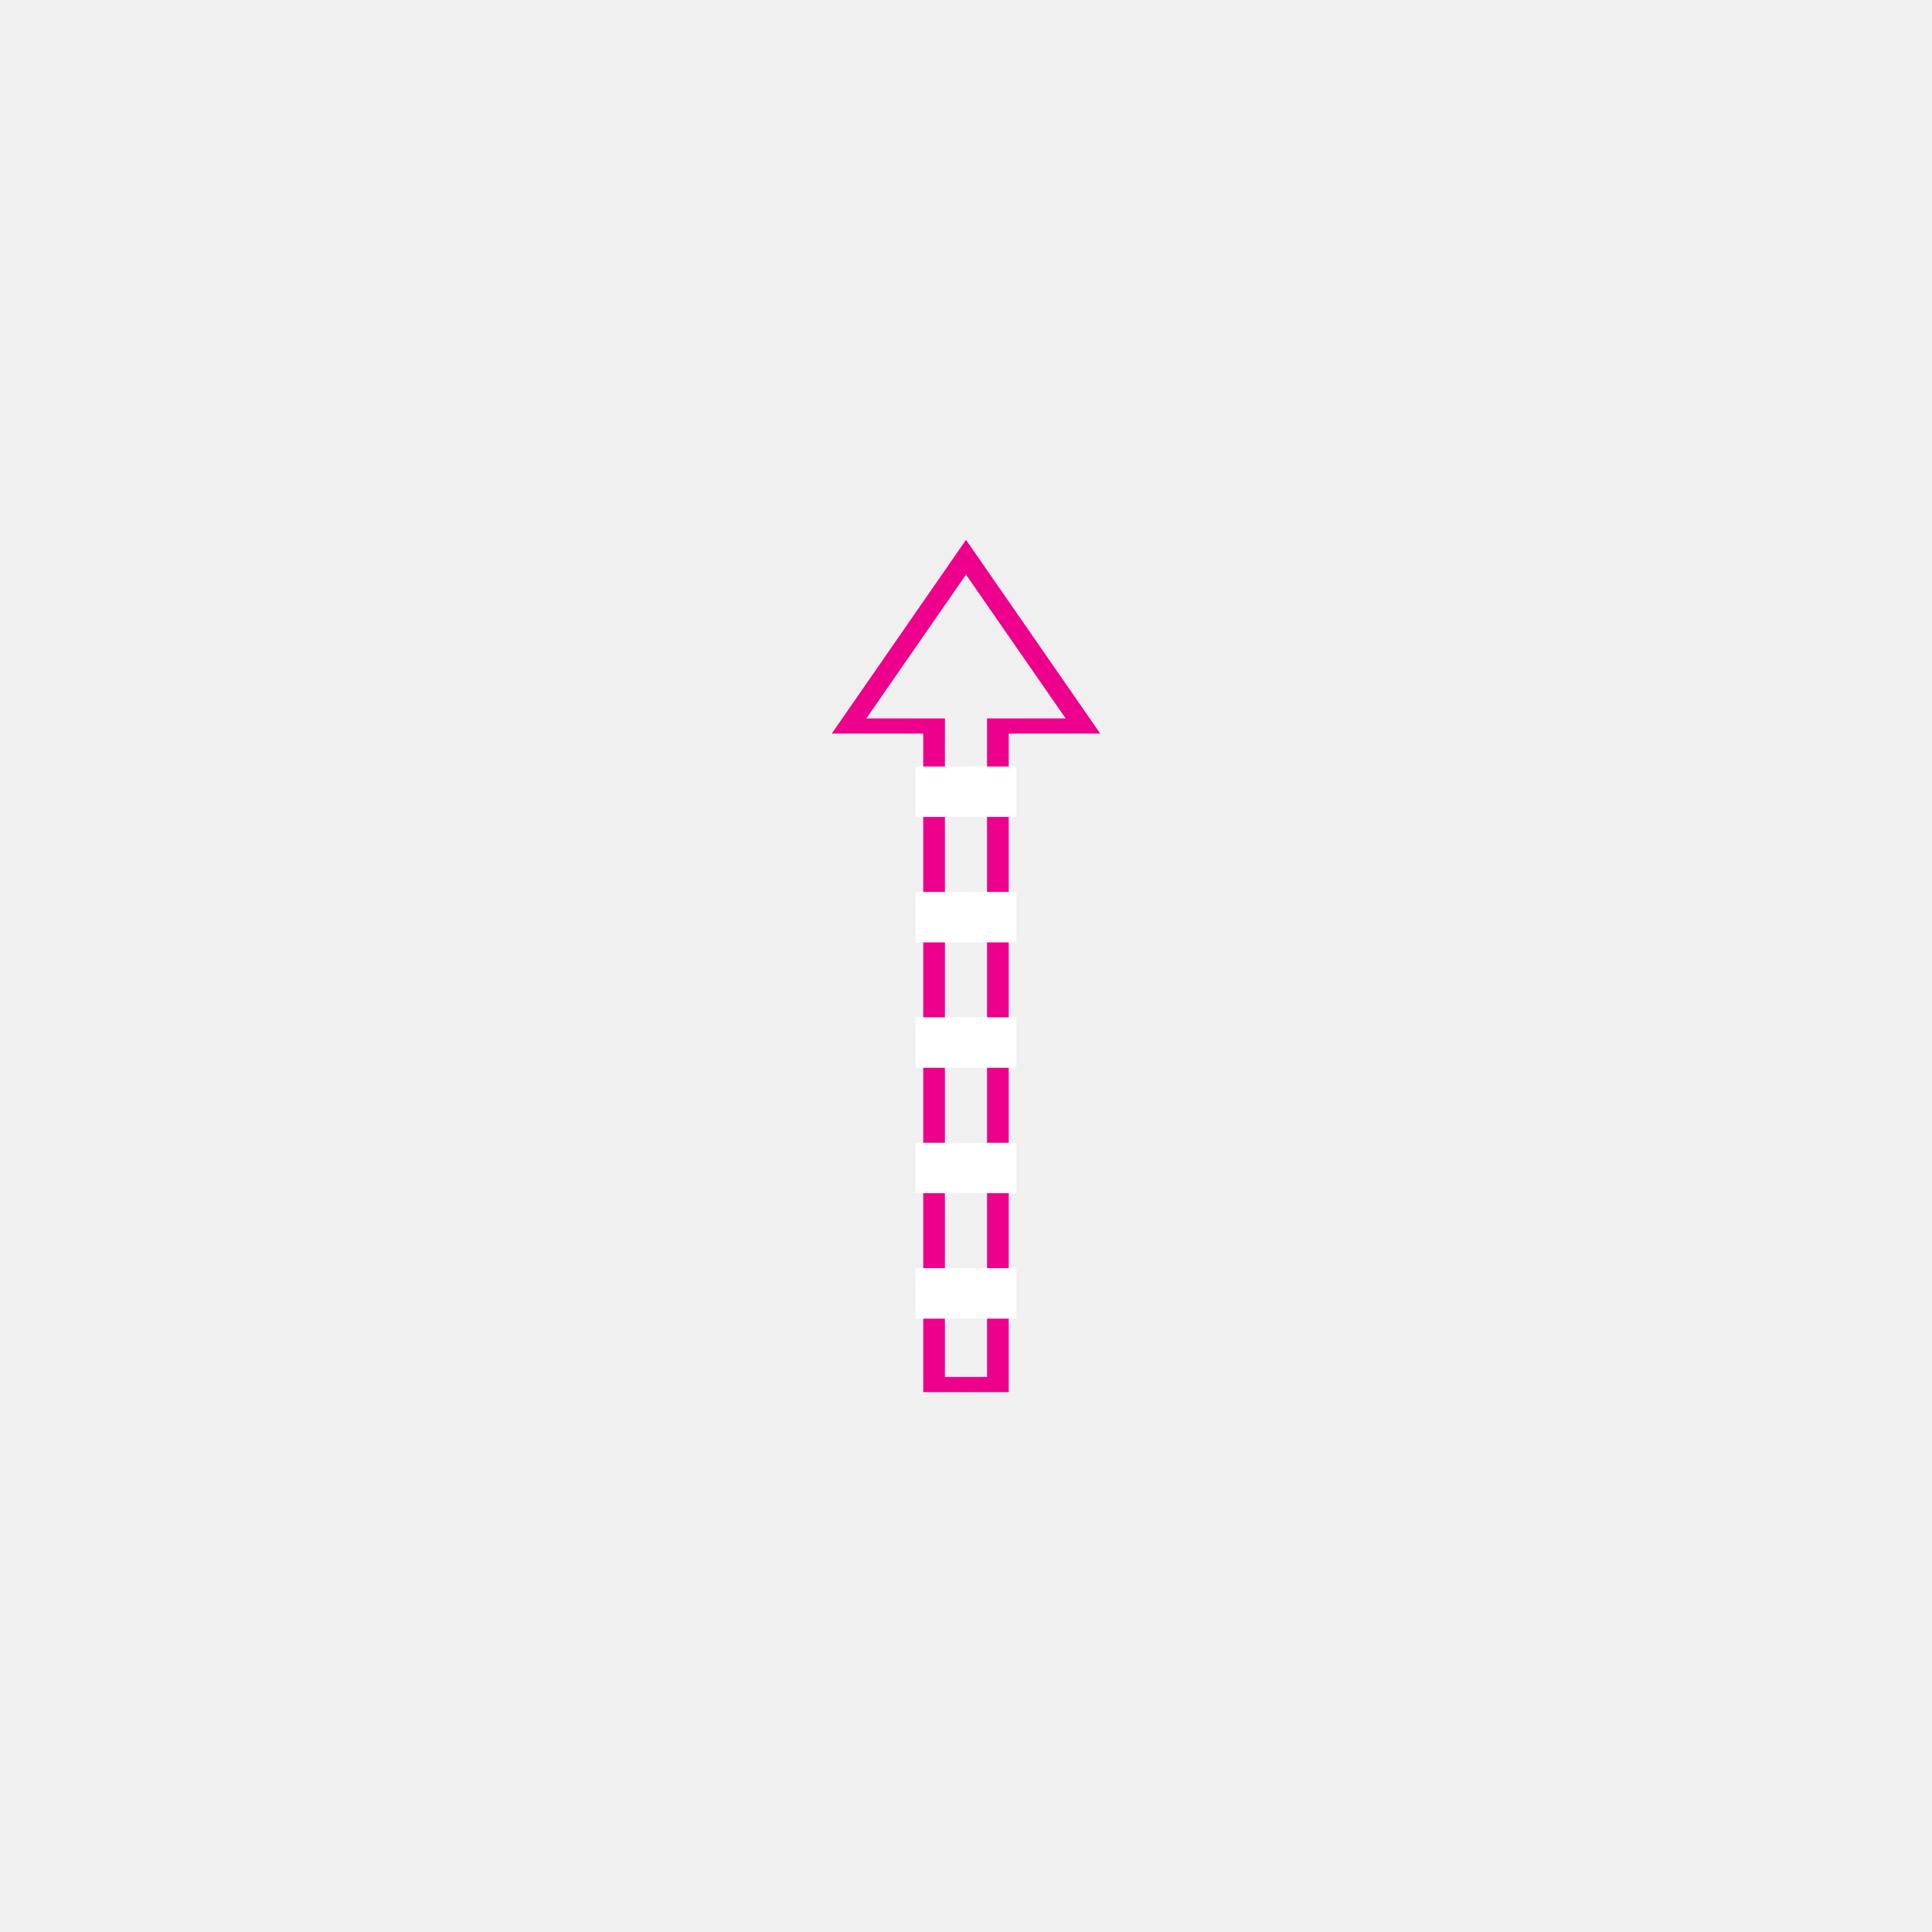
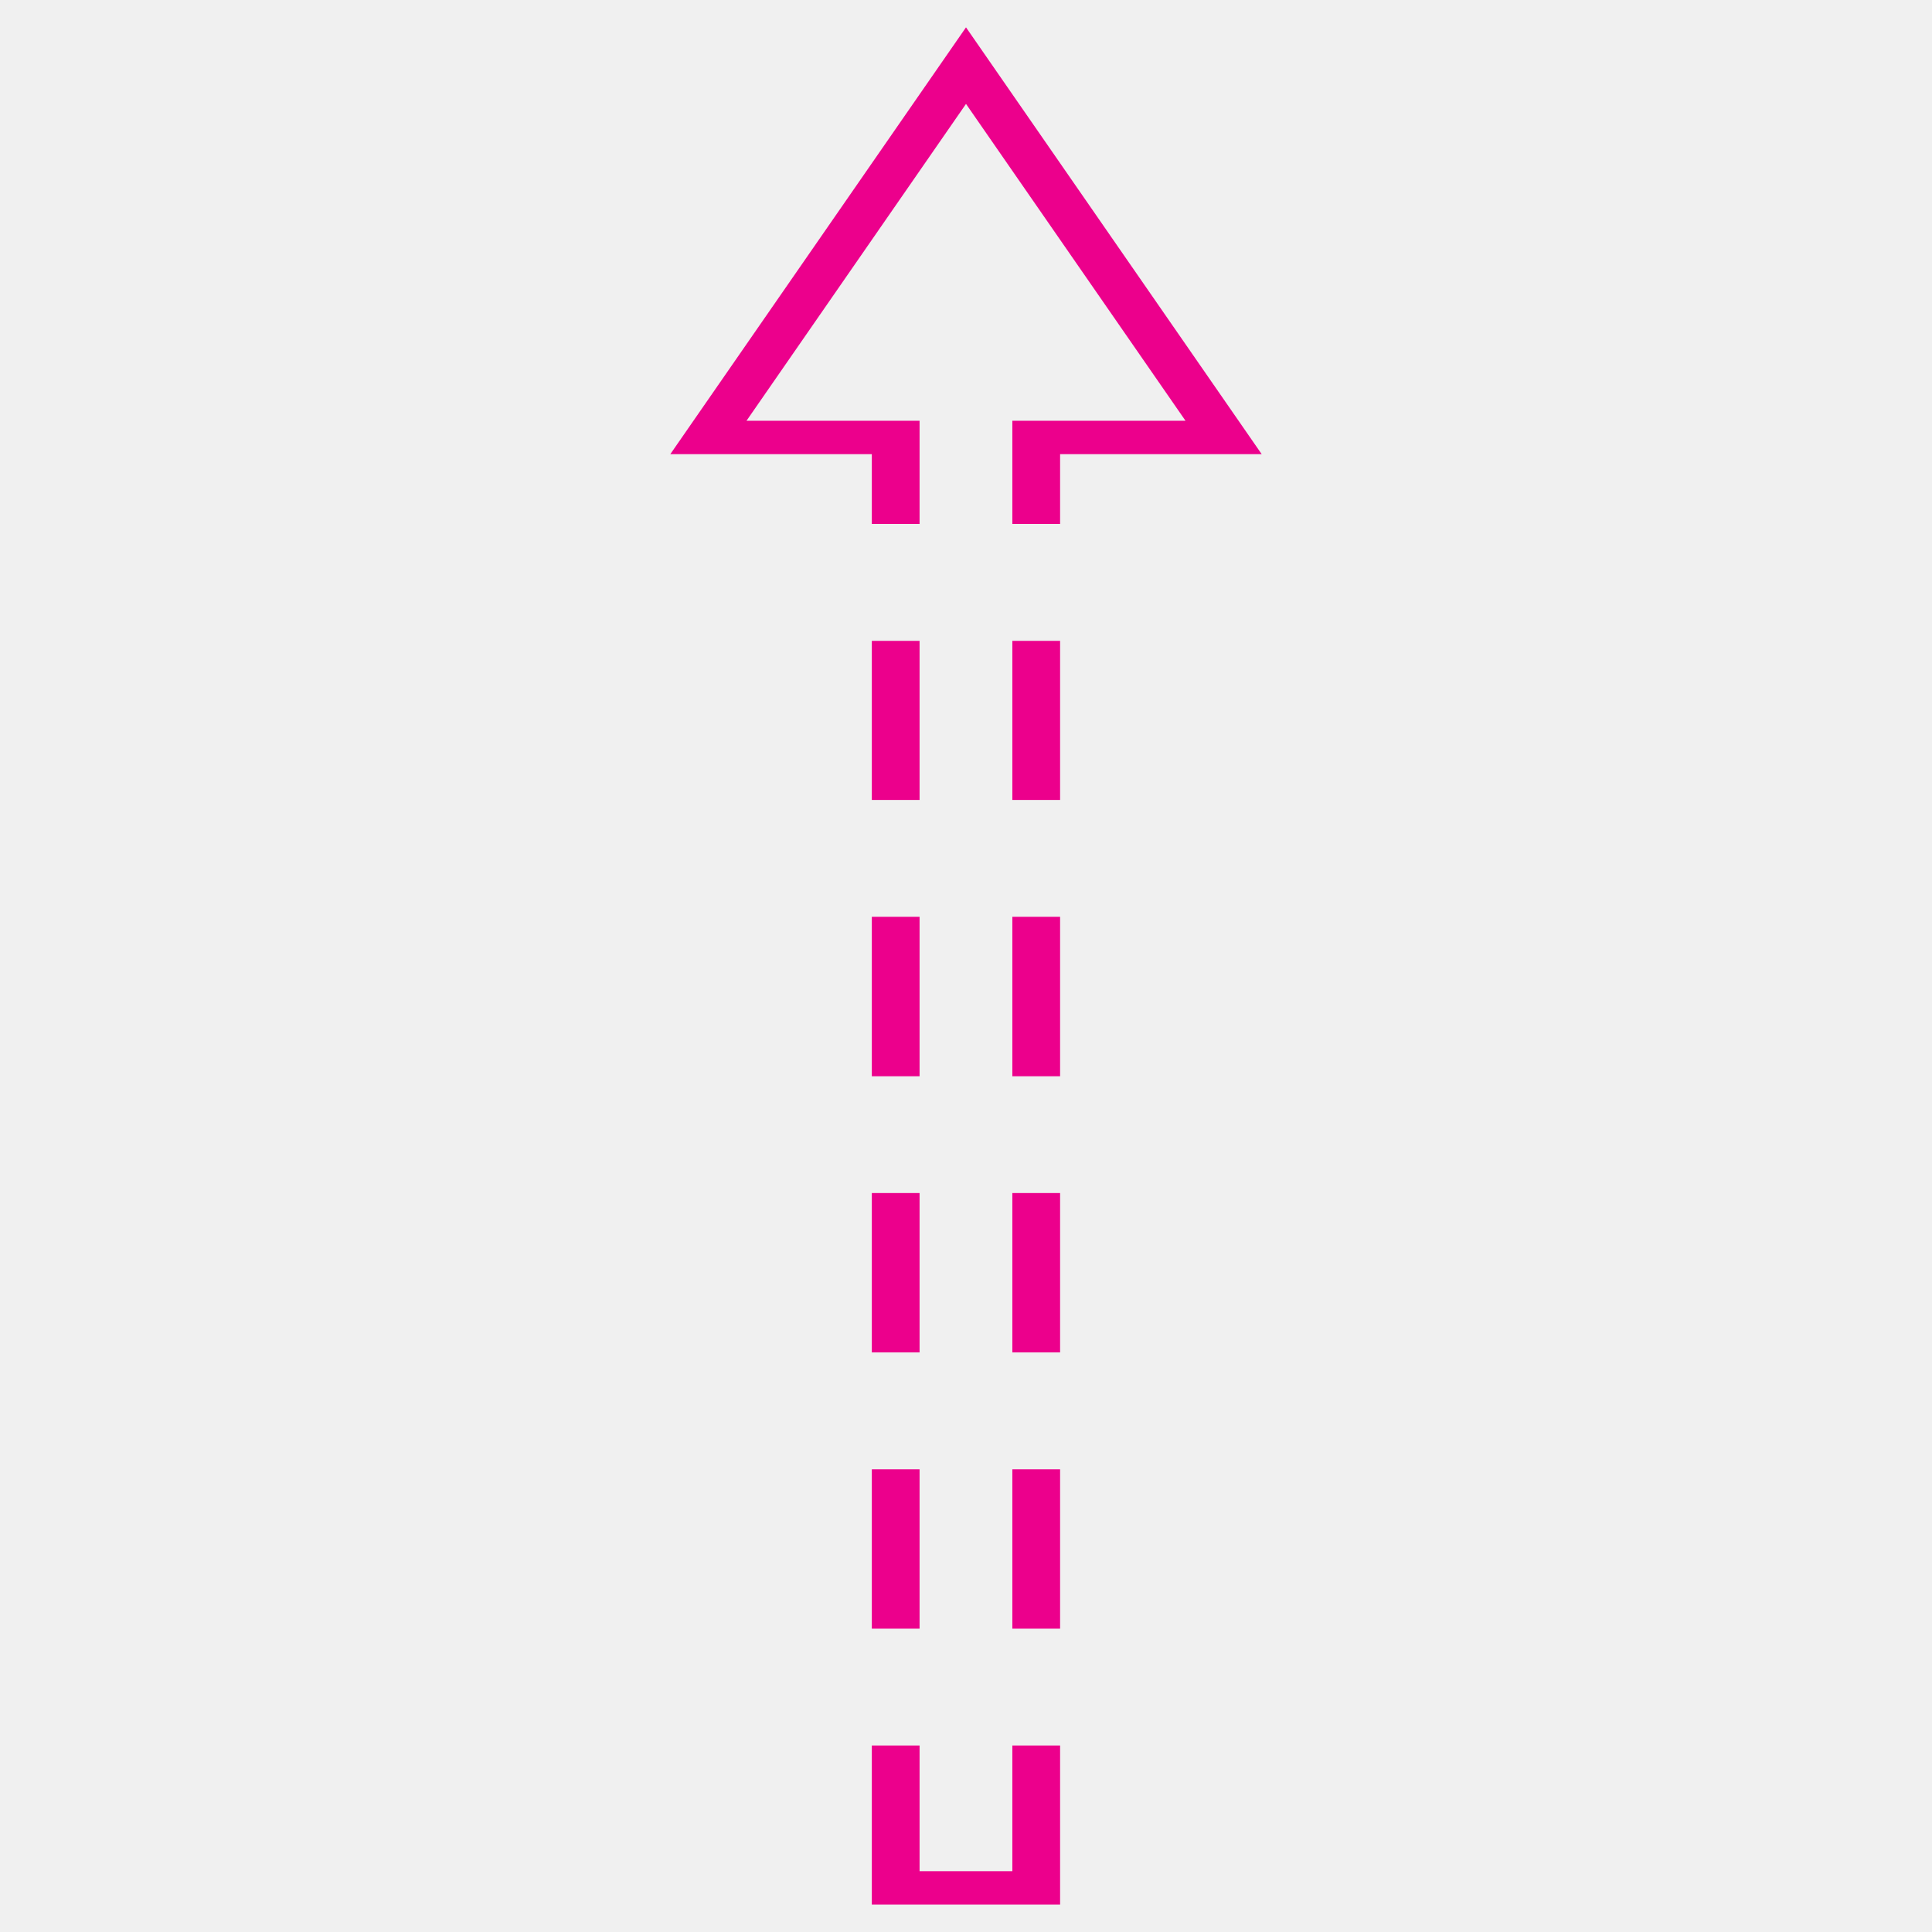
- <svg xmlns="http://www.w3.org/2000/svg" version="1.0" width="32" height="32" id="svg2">
-   <g id="g2642" transform="matrix(0,-0.434034,-0.6212368,0,17.93702,14.66574)" clip-path="url(#clipPath42603)" style="stroke-width:2.568">
-     <path d="M 6.084,-7.0172917e-7 V 2.268 H -19.047 v 1.701 H 6.084 v 2.267 l 6.441,-3.118 z" style="fill:none;stroke:#ec008c;stroke-width:0.578;stroke-linecap:butt;stroke-linejoin:miter;stroke-miterlimit:3.864;stroke-dasharray:none;stroke-opacity:1" id="path2644" />
-     <path style="fill:#ffffff;fill-rule:evenodd;stroke:#ffffff;stroke-width:1.926px;stroke-linecap:butt;stroke-linejoin:miter;stroke-opacity:1" d="M 3.576,4.461 V 1.775" id="path3069" />
-     <path style="fill:#ffffff;fill-rule:evenodd;stroke:#ffffff;stroke-width:1.926px;stroke-linecap:butt;stroke-linejoin:miter;stroke-opacity:1" d="M -1.21,4.461 V 1.775" id="path3071" />
-     <path style="fill:#ffffff;fill-rule:evenodd;stroke:#ffffff;stroke-width:1.926px;stroke-linecap:butt;stroke-linejoin:miter;stroke-opacity:1" d="M -5.996,4.461 V 1.775" id="path3073" />
-     <path style="fill:#ffffff;fill-rule:evenodd;stroke:#ffffff;stroke-width:1.926px;stroke-linecap:butt;stroke-linejoin:miter;stroke-opacity:1" d="M -10.782,4.461 V 1.775" id="path3075" />
-     <path style="fill:#ffffff;fill-rule:evenodd;stroke:#ffffff;stroke-width:1.926px;stroke-linecap:butt;stroke-linejoin:miter;stroke-opacity:1" d="M -15.568,4.461 V 1.775" id="path3077" />
+ <svg xmlns="http://www.w3.org/2000/svg" version="1.0" width="56" height="56" id="svg2">
+   <defs id="defs12" />
+   <g id="g2642" transform="matrix(0,-1.673021,-2.39461,0,35.46639,22.85697)" clip-path="url(#clipPath42603)" style="stroke-width:2.568">
+     <path id="path2644" style="fill:none;stroke:#ec008c;stroke-width:0.578;stroke-linecap:butt;stroke-linejoin:miter;stroke-miterlimit:3.864;stroke-dasharray:none;stroke-opacity:1" d="m 4.584,2.268 h 1.499 V -1.6907765e-4 L 12.525,3.118 6.083,6.236 V 3.969 h -1.499 m -2.025,0 h -2.756 m 0,-1.701 H 2.559 m -4.781,1.701 h -2.762 m 0,-1.701 h 2.762 m -4.786,1.701 h -2.761 m 0,-1.701 h 2.761 m -4.786,1.701 h -2.761 m 0,-1.701 h 2.761 m -4.785,1.701 h -2.467 V 2.268 h 2.467" />
  </g>
</svg>
